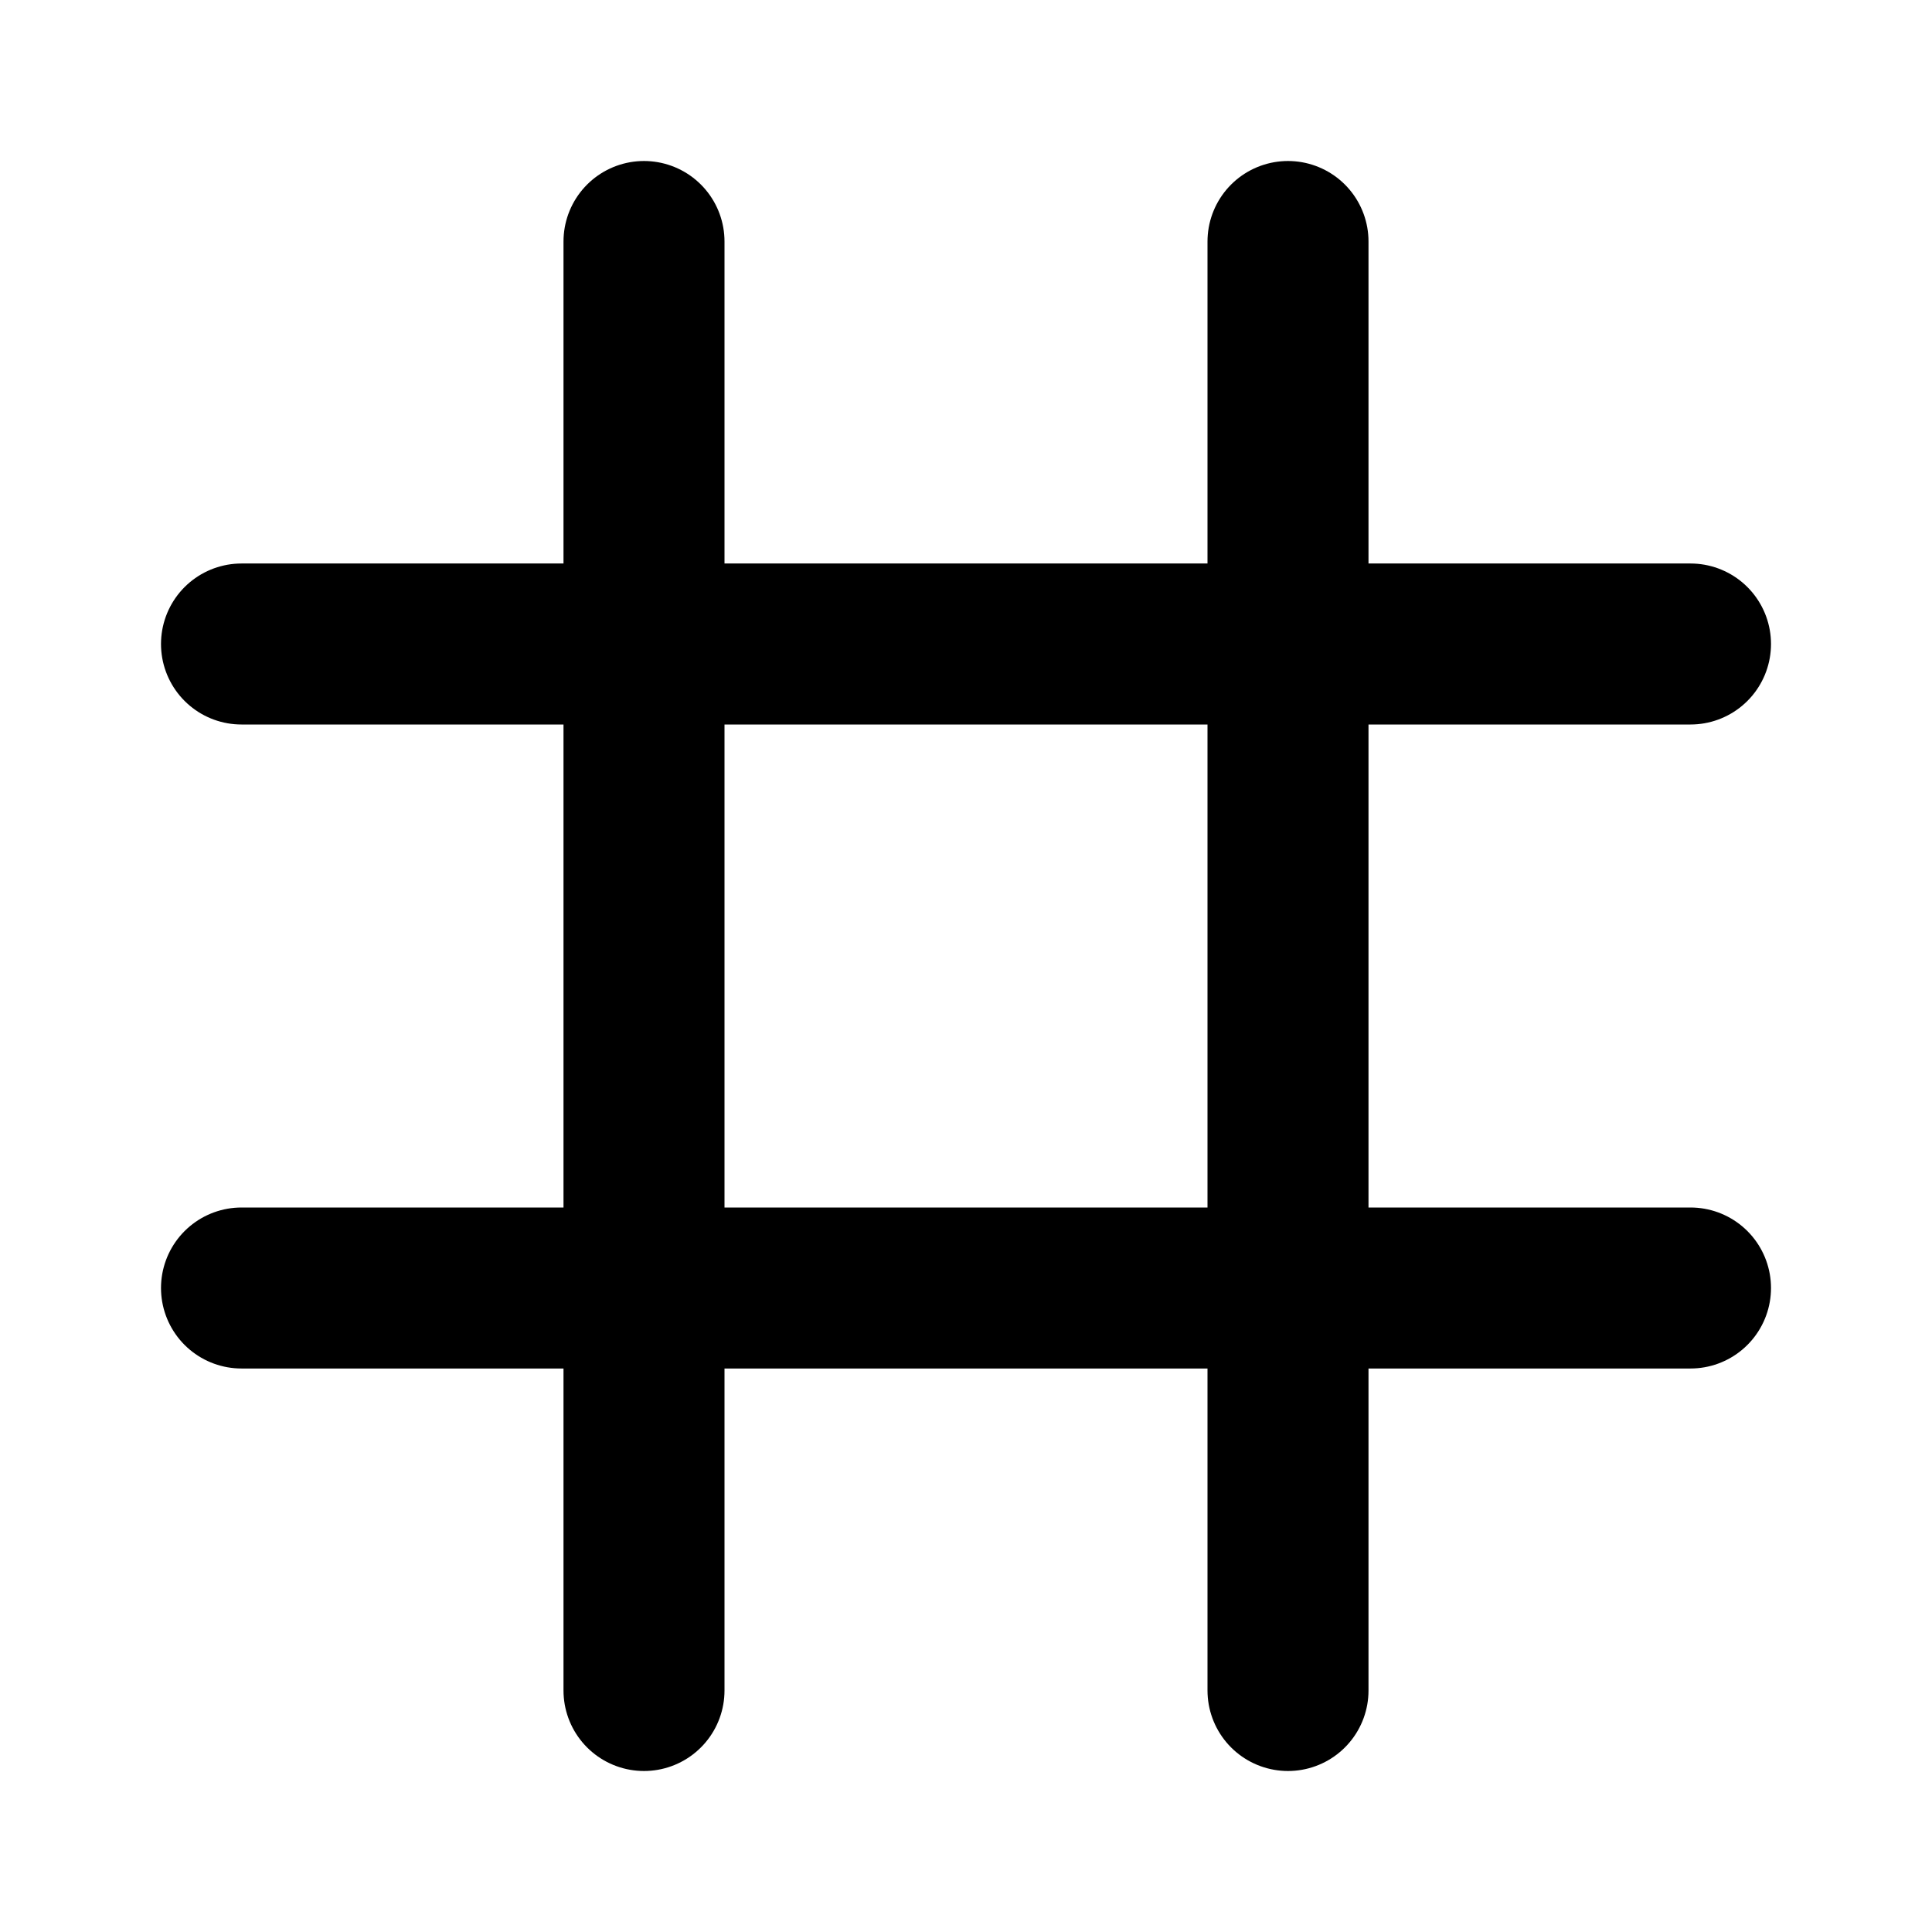
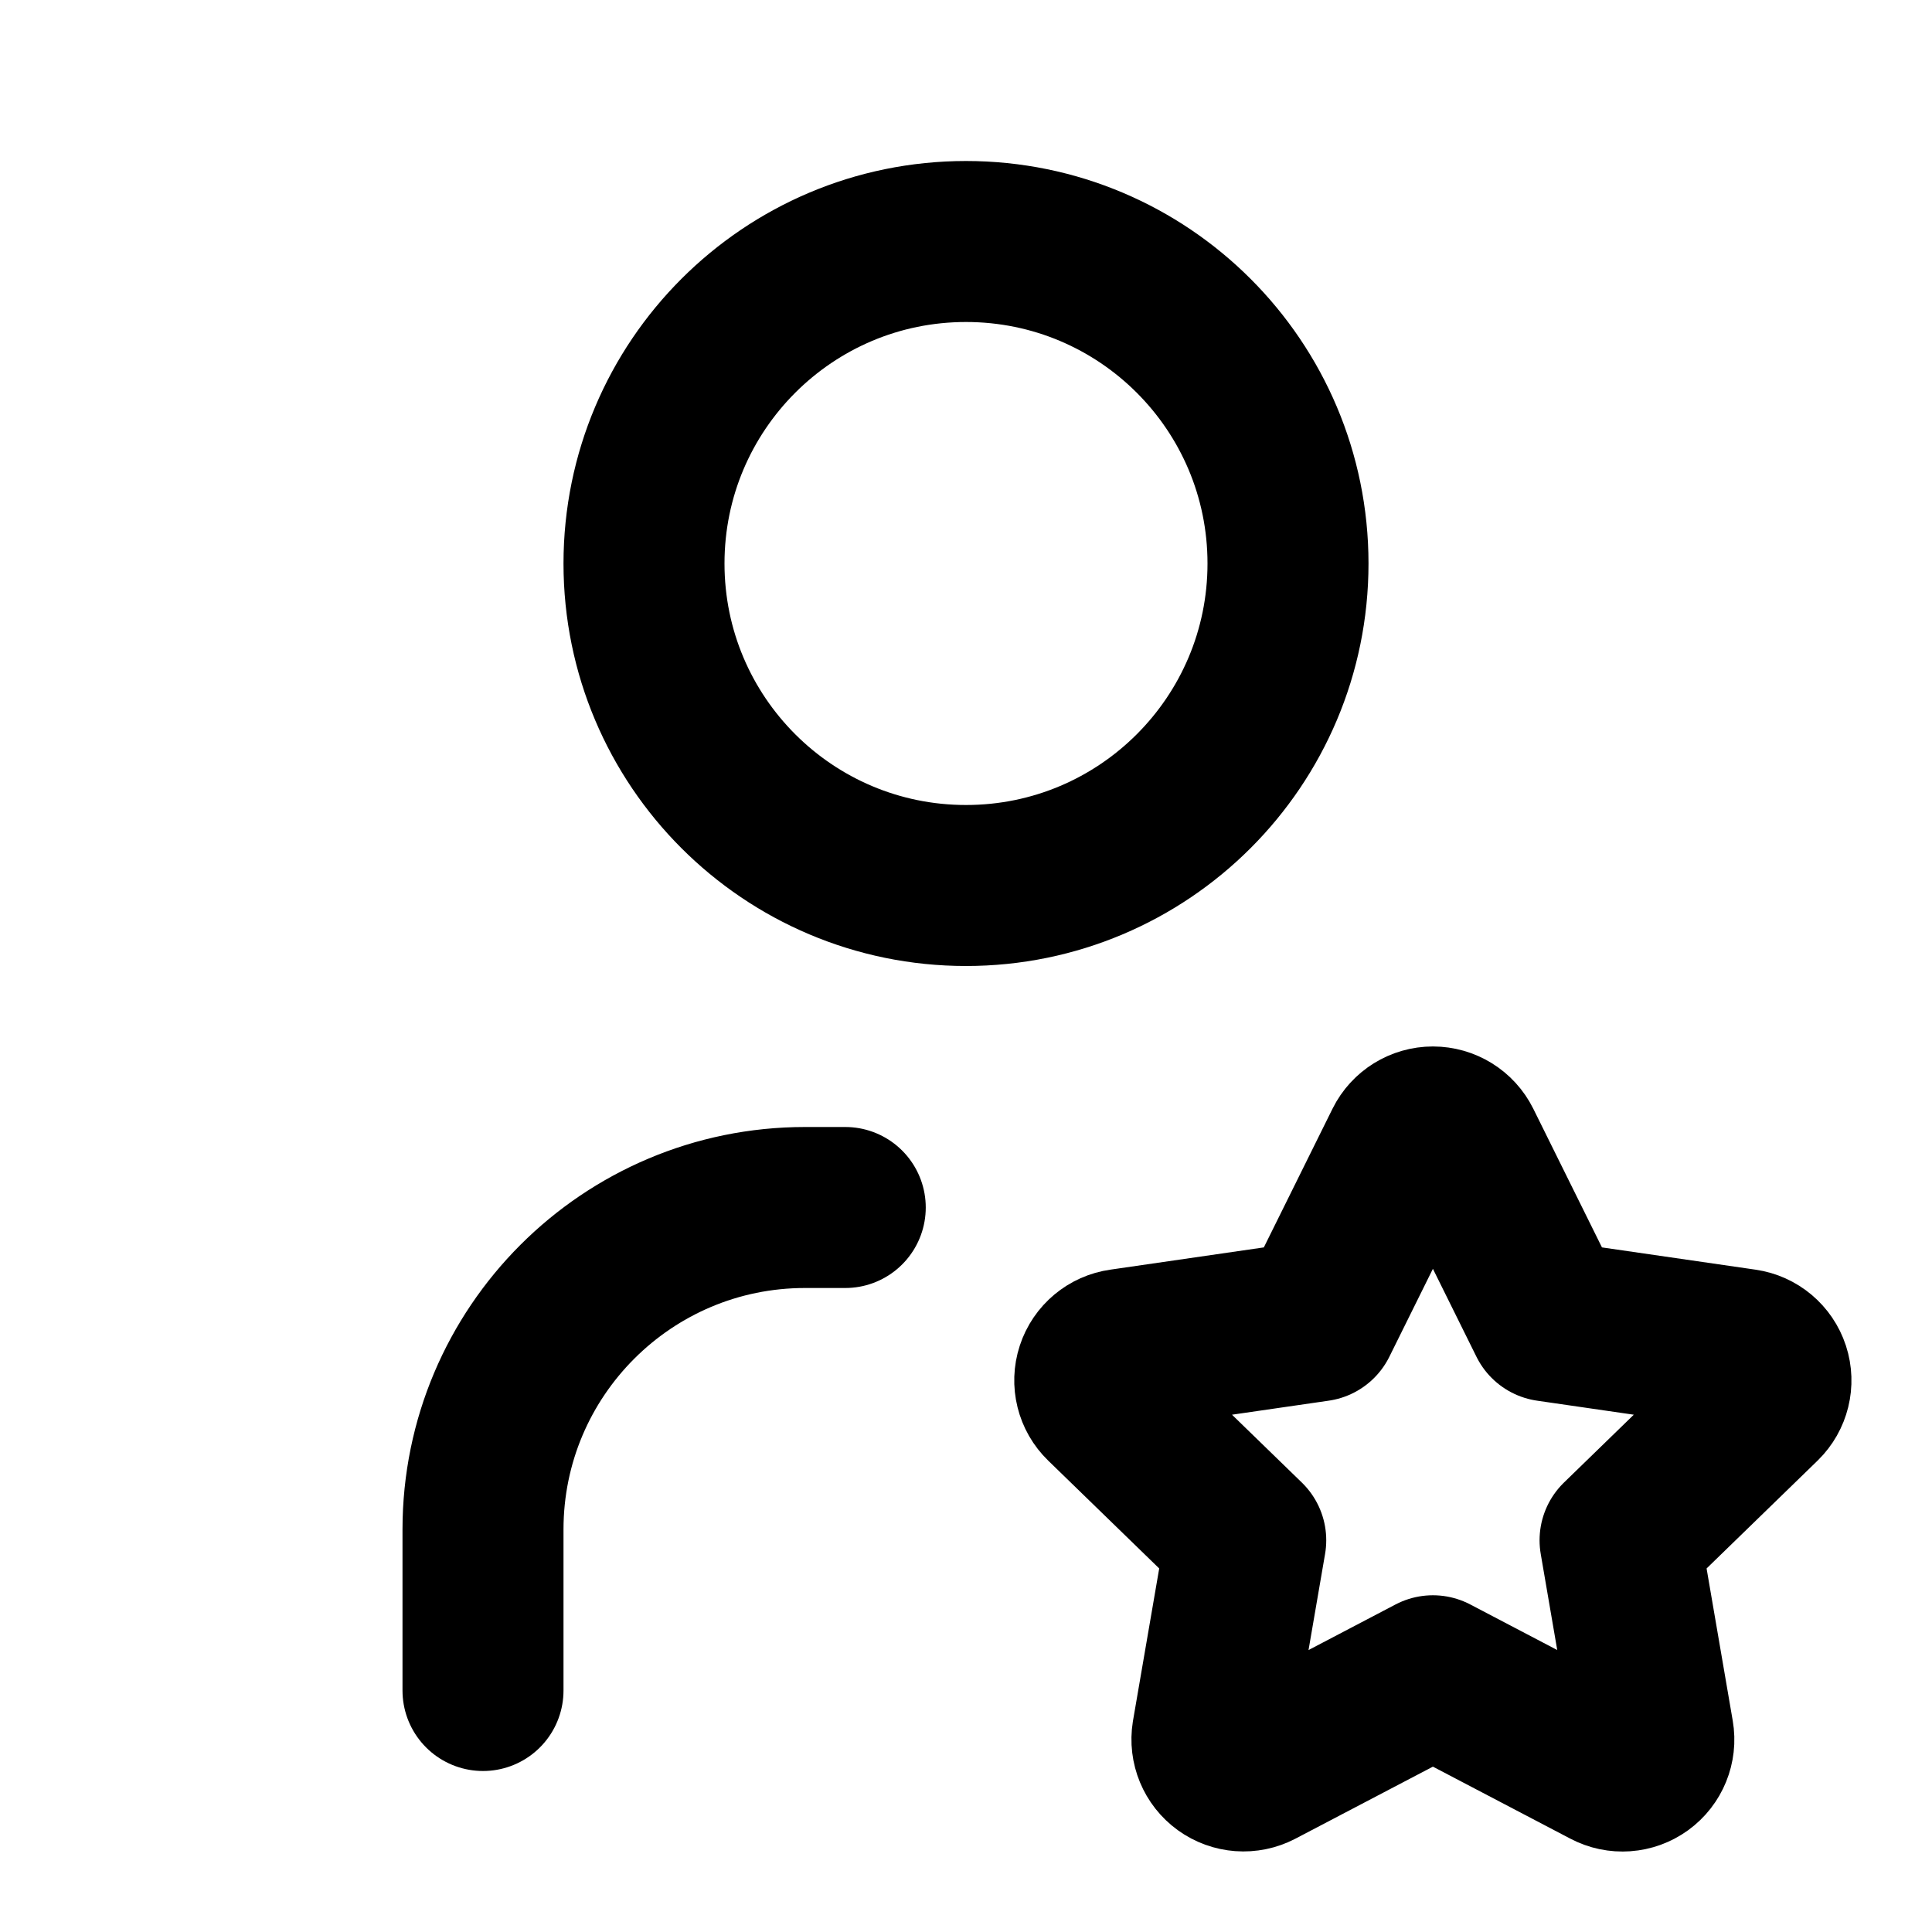
- <svg xmlns="http://www.w3.org/2000/svg" class="icon icon-tabler icon-tabler-grid-3x3" width="24" height="24" viewBox="0 0 24 24" stroke-width="2" stroke="currentColor" fill="none" stroke-linecap="round" stroke-linejoin="round">
+ <svg xmlns="http://www.w3.org/2000/svg" class="icon icon-tabler icon-tabler-user-star" width="24" height="24" viewBox="0 0 24 24" stroke-width="2" stroke="currentColor" fill="none" stroke-linecap="round" stroke-linejoin="round">
  <path stroke="none" d="M0 0h24v24H0z" fill="none" />
-   <path d="M3 8h18" />
-   <path d="M3 16h18" />
-   <path d="M8 3v18" />
-   <path d="M16 3v18" />
+   <path d="M8 7a4 4 0 1 0 8 0a4 4 0 0 0 -8 0" />
+   <path d="M6 21v-2a4 4 0 0 1 4 -4h.5" />
+   <path d="M17.8 20.817l-2.172 1.138a.392 .392 0 0 1 -.568 -.41l.415 -2.411l-1.757 -1.707a.389 .389 0 0 1 .217 -.665l2.428 -.352l1.086 -2.193a.392 .392 0 0 1 .702 0l1.086 2.193l2.428 .352a.39 .39 0 0 1 .217 .665l-1.757 1.707l.414 2.41a.39 .39 0 0 1 -.567 .411l-2.172 -1.138z" />
</svg>
